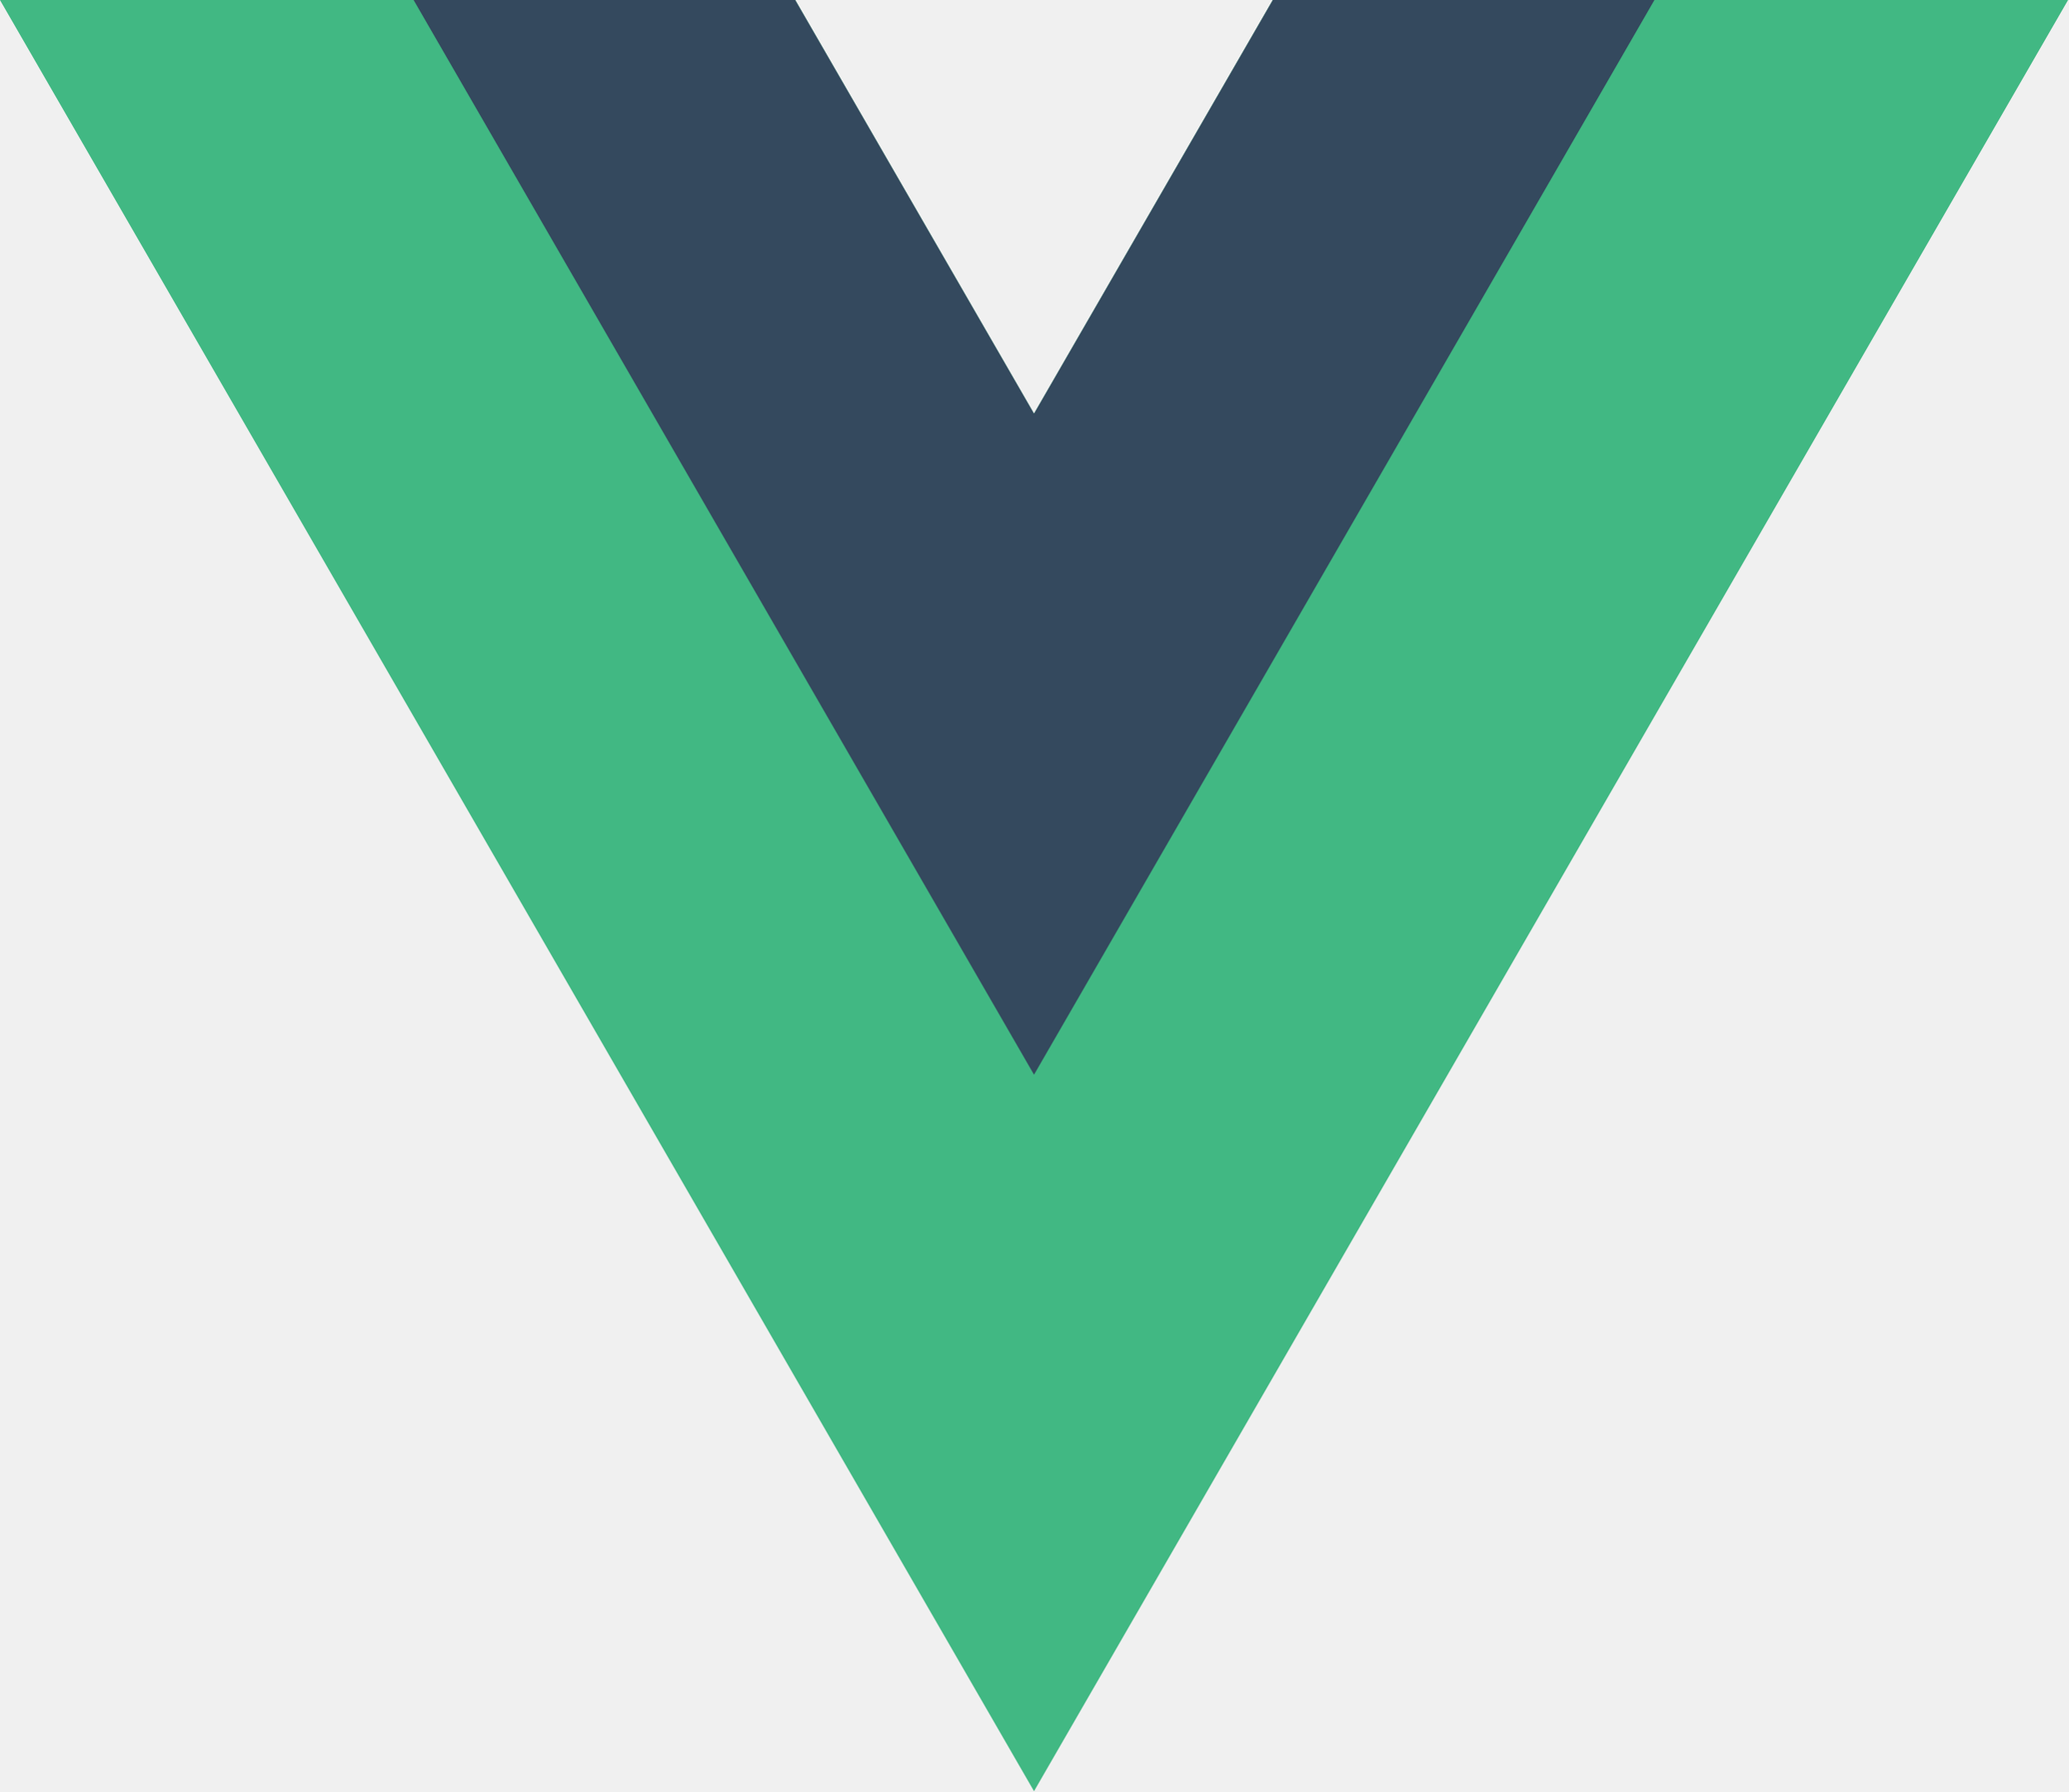
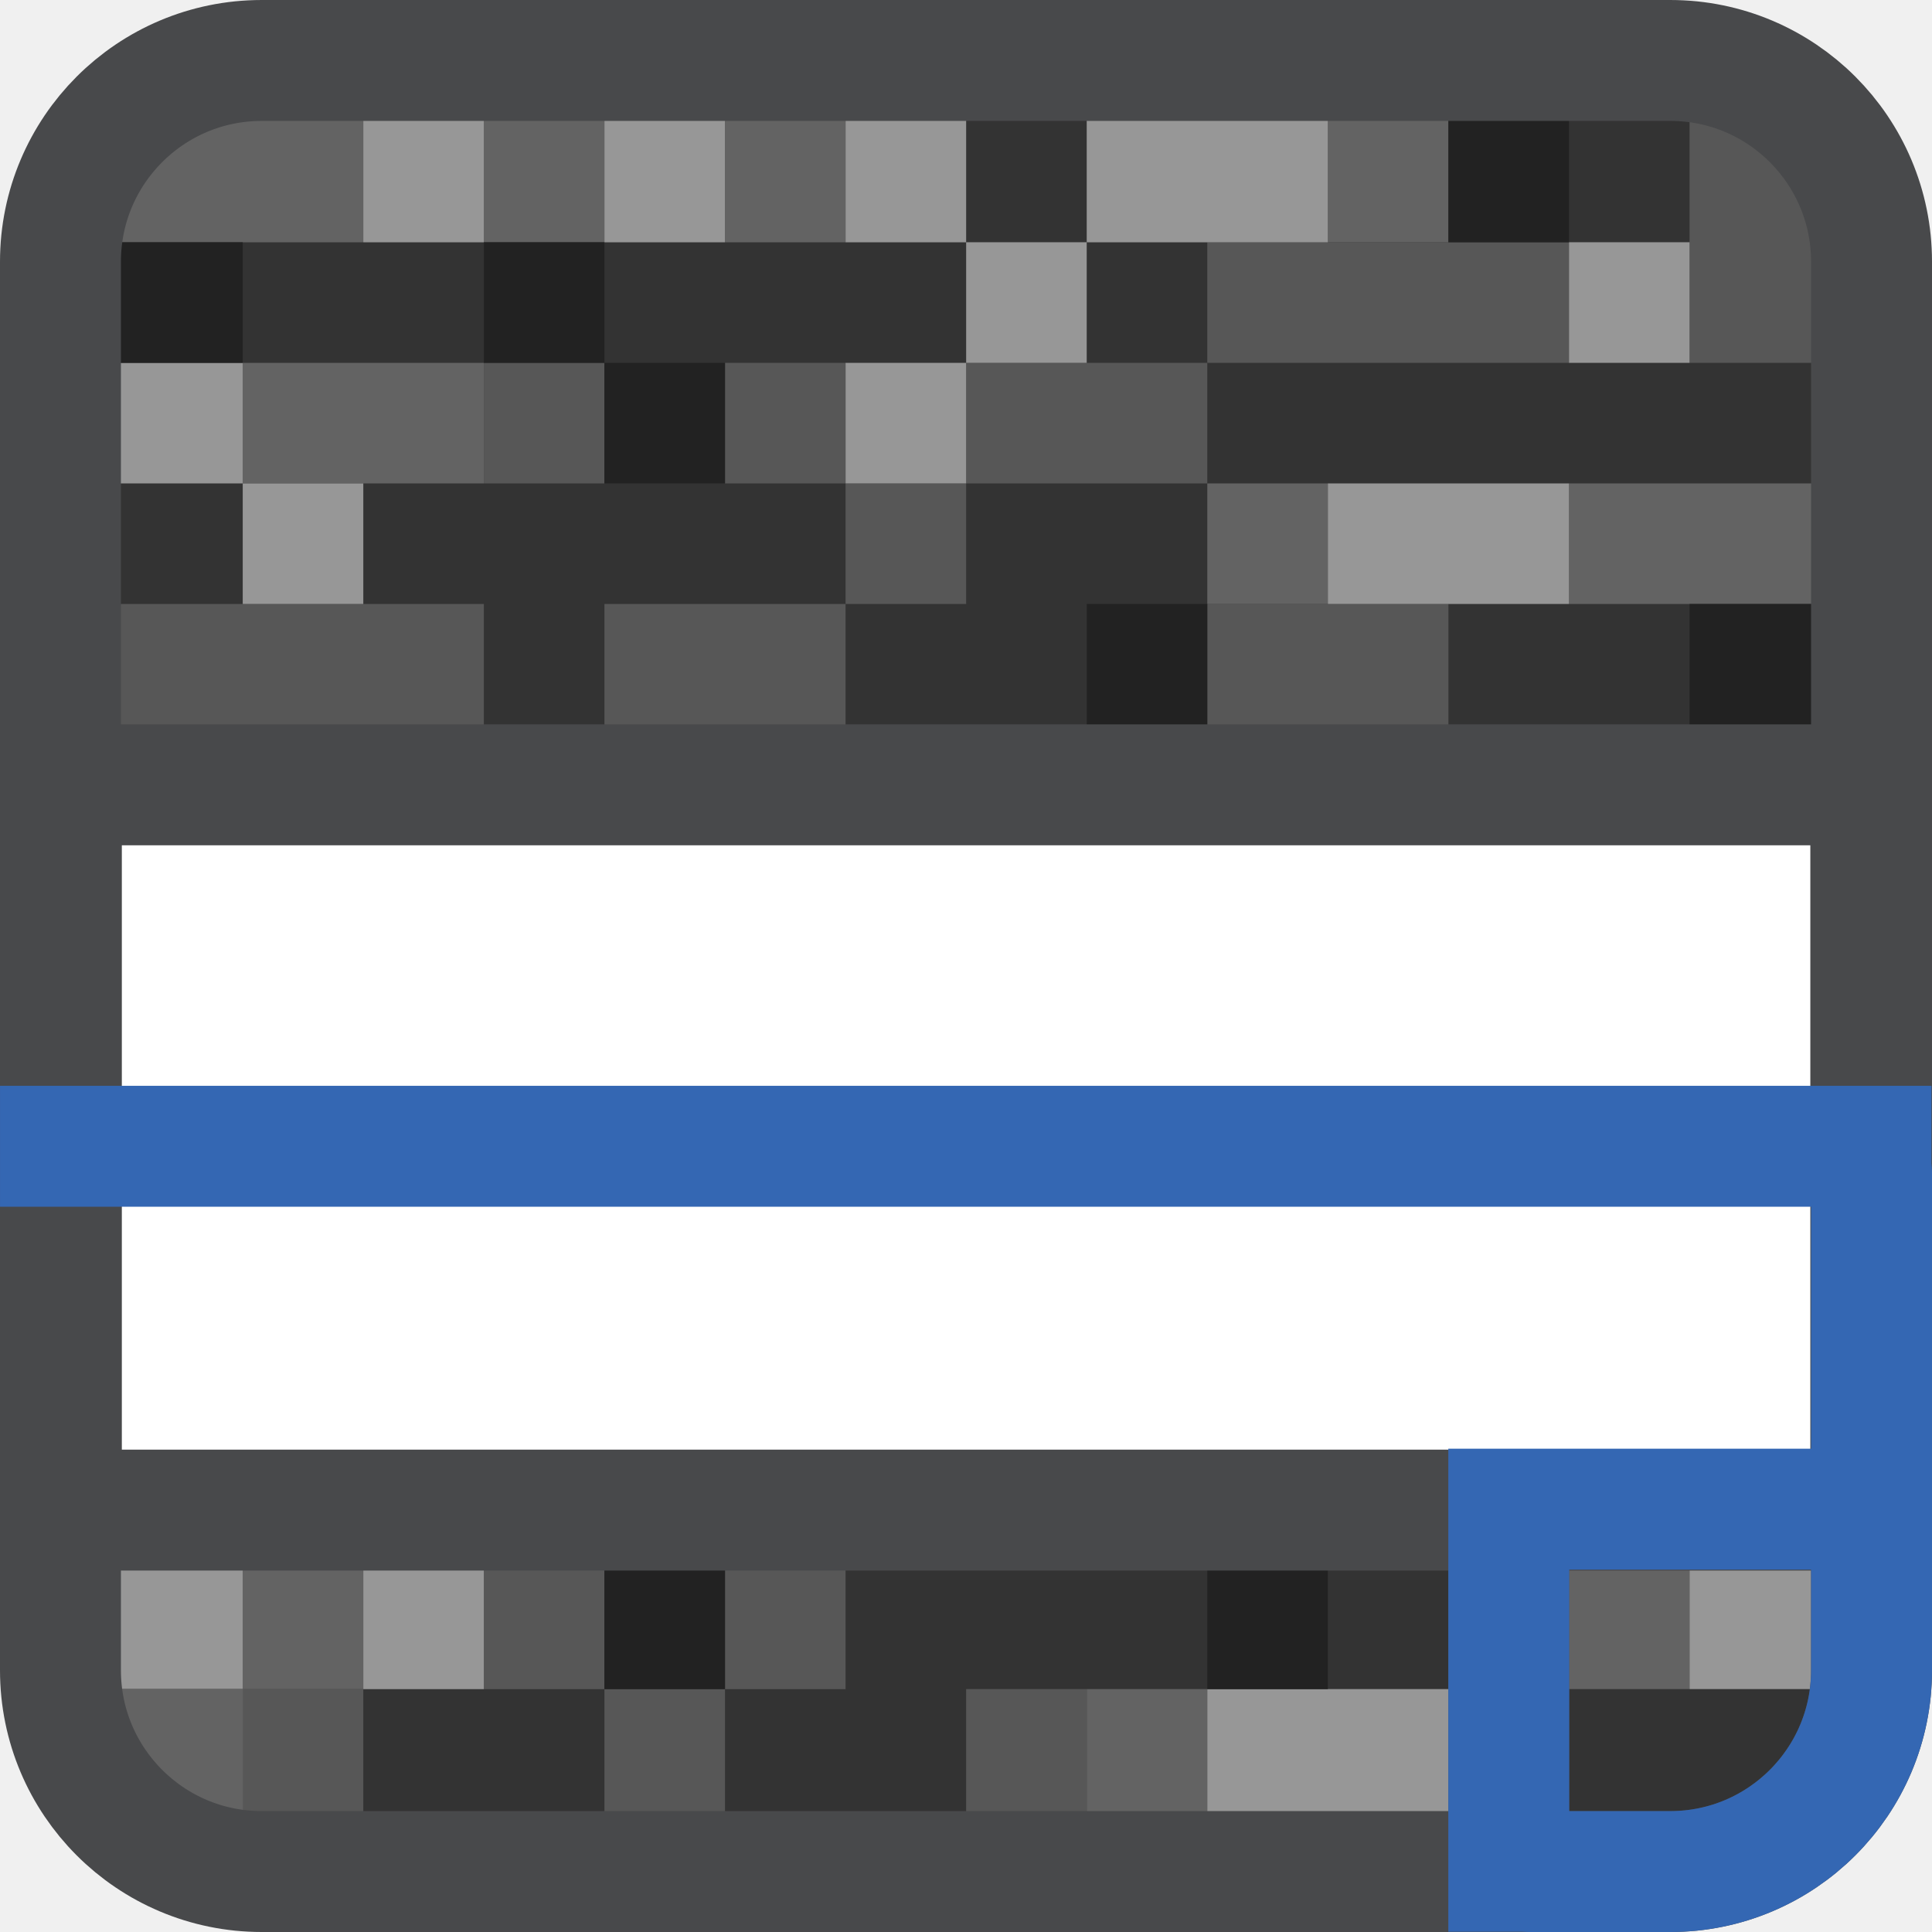
- <svg xmlns="http://www.w3.org/2000/svg" viewBox="0 0 261.76 226.69">
-   <path d="M161.096.001l-30.225 52.351L100.647.001H-.005l130.877 226.688L261.749.001z" fill="#41b883" />
-   <path d="M161.096.001l-30.225 52.351L100.647.001H52.346l78.526 136.01L209.398.001z" fill="#34495e" />
+ <svg xmlns="http://www.w3.org/2000/svg" version="1.1" width="255.635" height="255.635" viewBox="0,0,255.635,255.635">
+   <g transform="translate(-112.2097,-52.12024)">
+     <g stroke-miterlimit="10">
+       <path d="M124.896,295.728v-231.207h230.751v231.207z" fill="#333333" stroke="none" stroke-width="0" stroke-linecap="butt" stroke-linejoin="miter" />
+       <path d="M127.487,132.036c16.086,0 32.173,0 48.747,0c0,12.192 0,5.671 0,18.233c-5.362,0 -37.697,0.24 -48.747,0.24c0,-6.096 0,-12.192 0,-18.473z" fill="#575757" stroke="none" stroke-width="1" stroke-linecap="butt" stroke-linejoin="miter" />
+       <path d="M271.953,84.176c15.794,0 31.588,0 47.86,0c0,5.265 0,10.529 0,15.953c-15.794,0 -31.588,0 -47.86,0c0,-5.265 0,-10.529 0,-15.953z" fill="#575757" stroke="none" stroke-width="1" stroke-linecap="butt" stroke-linejoin="miter" />
+       <path d="M303.859,258.143c5.265,0 10.529,0 15.953,0c0,12.025 0,24.049 0,36.438c-5.265,0 -10.529,0 -15.953,0c0,-12.025 0,-24.049 0,-36.438z" fill="#575757" stroke="none" stroke-width="1" stroke-linecap="butt" stroke-linejoin="miter" />
+       <path d="M271.953,132.036c10.529,0 21.058,0 31.907,0c0,5.958 0,11.915 0,18.054c-10.529,0 -21.058,0 -31.907,0c0,-5.958 0,-11.915 0,-18.054z" fill="#575757" stroke="none" stroke-width="1" stroke-linecap="butt" stroke-linejoin="miter" />
+       <path d="M192.186,132.036c10.529,0 21.058,0 31.907,0c0,5.958 0,11.915 0,18.054c-10.529,0 -21.058,0 -31.907,0c0,-5.958 0,-11.915 0,-18.054z" fill="#575757" stroke="none" stroke-width="1" stroke-linecap="butt" stroke-linejoin="miter" />
+       <path d="M240.046,100.13c10.529,0 21.058,0 31.907,0c0,5.265 0,10.529 0,15.953c-10.529,0 -21.058,0 -31.907,0c0,-5.265 0,-10.529 0,-15.953z" fill="#575757" stroke="none" stroke-width="1" stroke-linecap="butt" stroke-linejoin="miter" />
+       <path d="M335.766,66.957c5.557,0 11.114,0 16.84,0c0,10.947 0,21.894 0,33.173c-5.557,0 -11.114,0 -16.84,0c0,-10.947 0,-21.894 0,-33.173z" fill="#575757" stroke="none" stroke-width="1" stroke-linecap="butt" stroke-linejoin="miter" />
+       <path d="M240.046,275.616c5.265,0 10.529,0 15.953,0c0,6.258 0,12.517 0,18.965c-5.265,0 -10.529,0 -15.953,0c0,-6.258 0,-12.517 0,-18.965z" fill="#575757" stroke="none" stroke-width="1" stroke-linecap="butt" stroke-linejoin="miter" />
+       <path d="M192.186,275.616c5.265,0 10.529,0 15.953,0c0,6.121 0,12.241 0,18.547c-5.265,0 -10.529,0 -15.953,0c0,-6.121 0,-12.241 0,-18.547z" fill="#575757" stroke="none" stroke-width="1" stroke-linecap="butt" stroke-linejoin="miter" />
+       <path d="M144.327,275.616c5.265,0 10.529,0 15.953,0c0,6.055 0,12.109 0,18.348c-5.265,0 -10.529,0 -15.953,0c0,-6.055 0,-12.109 0,-18.348z" fill="#575757" stroke="none" stroke-width="1" stroke-linecap="butt" stroke-linejoin="miter" />
+       <path d="M208.14,258.143c5.265,0 10.529,0 15.953,0c0,5.766 0,11.533 0,17.474c-5.265,0 -10.529,0 -15.953,0c0,-5.766 0,-11.533 0,-17.474z" fill="#575757" stroke="none" stroke-width="1" stroke-linecap="butt" stroke-linejoin="miter" />
+       <path d="M176.233,258.143c5.265,0 10.529,0 15.953,0c0,5.766 0,11.533 0,17.474c-5.265,0 -10.529,0 -15.953,0c0,-5.766 0,-11.533 0,-17.474z" fill="#575757" stroke="none" stroke-width="1" stroke-linecap="butt" stroke-linejoin="miter" />
+       <path d="M224.093,116.083c5.265,0 10.529,0 15.953,0c0,5.265 0,10.529 0,15.953c-5.265,0 -10.529,0 -15.953,0c0,-5.265 0,-10.529 0,-15.953z" fill="#575757" stroke="none" stroke-width="1" stroke-linecap="butt" stroke-linejoin="miter" />
+       <path d="M208.14,100.13c5.265,0 10.529,0 15.953,0c0,5.265 0,10.529 0,15.953c-5.265,0 -10.529,0 -15.953,0c0,-5.265 0,-10.529 0,-15.953z" fill="#575757" stroke="none" stroke-width="1" stroke-linecap="butt" stroke-linejoin="miter" />
+       <path d="M176.233,100.13c5.265,0 10.529,0 15.953,0c0,5.265 0,10.529 0,15.953c-5.265,0 -10.529,0 -15.953,0c0,-5.265 0,-10.529 0,-15.953z" fill="#575757" stroke="none" stroke-width="1" stroke-linecap="butt" stroke-linejoin="miter" />
+       <path d="M319.813,116.083c10.822,0 21.644,0 32.793,0c0,5.265 0,10.529 0,15.953c-10.822,0 -21.644,0 -32.793,0c0,-5.265 0,-10.529 0,-15.953z" fill="#636363" stroke="none" stroke-width="1" stroke-linecap="butt" stroke-linejoin="miter" />
+       <path d="M144.327,100.13c10.529,0 21.058,0 31.907,0c0,5.265 0,10.529 0,15.953c-10.529,0 -21.058,0 -31.907,0c0,-5.265 0,-10.529 0,-15.953z" fill="#636363" stroke="none" stroke-width="1" stroke-linecap="butt" stroke-linejoin="miter" />
+       <path d="M127.487,66.957c10.822,0 21.644,0 32.793,0c0,5.683 0,11.365 0,17.22c-10.822,0 -21.644,0 -32.793,0c0,-5.683 0,-11.365 0,-17.22z" fill="#636363" stroke="none" stroke-width="1" stroke-linecap="butt" stroke-linejoin="miter" />
+       <path d="M256,275.616c5.265,0 10.529,0 15.953,0c0,6.258 0,12.517 0,18.965c-5.265,0 -10.529,0 -15.953,0c0,-6.258 0,-12.517 0,-18.965z" fill="#636363" stroke="none" stroke-width="1" stroke-linecap="butt" stroke-linejoin="miter" />
+       <path d="M319.813,257.889c5.265,0 10.529,0 15.953,0c0,5.85 0,11.7 0,17.727c-5.265,0 -10.529,0 -15.953,0c0,-5.85 0,-11.7 0,-17.727z" fill="#636363" stroke="none" stroke-width="1" stroke-linecap="butt" stroke-linejoin="miter" />
+       <path d="M144.327,258.143c5.265,0 10.529,0 15.953,0c0,5.766 0,11.533 0,17.474c-5.265,0 -10.529,0 -15.953,0c0,-5.766 0,-11.533 0,-17.474z" fill="#636363" stroke="none" stroke-width="1" stroke-linecap="butt" stroke-linejoin="miter" />
+       <path d="M271.953,116.083c5.265,0 10.529,0 15.953,0c0,5.265 0,10.529 0,15.953c-5.265,0 -10.529,0 -15.953,0c0,-5.265 0,-10.529 0,-15.953z" fill="#636363" stroke="none" stroke-width="1" stroke-linecap="butt" stroke-linejoin="miter" />
+       <path d="M287.906,66.703c5.265,0 10.529,0 15.953,0c0,5.766 0,11.532 0,17.473c-5.265,0 -10.529,0 -15.953,0c0,-5.766 0,-11.532 0,-17.473z" fill="#636363" stroke="none" stroke-width="1" stroke-linecap="butt" stroke-linejoin="miter" />
+       <path d="M208.14,66.957c5.265,0 10.529,0 15.953,0c0,5.683 0,11.365 0,17.22c-5.265,0 -10.529,0 -15.953,0c0,-5.683 0,-11.365 0,-17.22z" fill="#636363" stroke="none" stroke-width="1" stroke-linecap="butt" stroke-linejoin="miter" />
+       <path d="M176.233,67.21c5.265,0 10.529,0 15.953,0c0,5.599 0,11.198 0,16.967c-5.265,0 -10.529,0 -15.953,0c0,-5.599 0,-11.198 0,-16.967z" fill="#636363" stroke="none" stroke-width="1" stroke-linecap="butt" stroke-linejoin="miter" />
+       <path d="M287.906,66.971c0,5.678 0,11.355 0,17.206c-10.529,0 -21.058,0 -31.907,0c0,-11.356 0,-5.706 0,-17.406c0,0 26.483,0.2 31.907,0.2z" fill="#979797" stroke="none" stroke-width="1" stroke-linecap="butt" stroke-linejoin="miter" />
+       <path d="M271.953,275.616c10.529,0 21.058,0 31.907,0c0,6.258 0,12.517 0,18.965c-10.529,0 -21.058,0 -31.907,0c0,-6.258 0,-12.517 0,-18.965z" fill="#979797" stroke="none" stroke-width="1" stroke-linecap="butt" stroke-linejoin="miter" />
+       <path d="M335.766,257.889c5.858,0 11.717,0 17.753,0c0,5.85 0,11.7 0,17.727c-5.858,0 -11.717,0 -17.753,0c0,-5.85 0,-11.7 0,-17.727z" fill="#979797" stroke="none" stroke-width="1" stroke-linecap="butt" stroke-linejoin="miter" />
+       <path d="M287.906,116.083c10.529,0 21.058,0 31.907,0c0,5.265 0,10.529 0,15.953c-10.529,0 -21.058,0 -31.907,0c0,-5.265 0,-10.529 0,-15.953z" fill="#979797" stroke="none" stroke-width="1" stroke-linecap="butt" stroke-linejoin="miter" />
+       <path d="M160.28,258.143c5.265,0 10.529,0 15.953,0c0,5.766 0,11.533 0,17.474c-5.265,0 -10.529,0 -15.953,0c0,-5.766 0,-11.533 0,-17.474z" fill="#979797" stroke="none" stroke-width="1" stroke-linecap="butt" stroke-linejoin="miter" />
+       <path d="M127.487,257.889c5.557,0 11.114,0 16.84,0c0,5.85 0,11.7 0,17.727c-5.557,0 -11.114,0 -16.84,0c0,-5.85 0,-11.7 0,-17.727z" fill="#979797" stroke="none" stroke-width="1" stroke-linecap="butt" stroke-linejoin="miter" />
+       <path d="M144.327,116.083c5.265,0 10.529,0 15.953,0c0,5.265 0,10.529 0,15.953c-5.265,0 -10.529,0 -15.953,0c0,-5.265 0,-10.529 0,-15.953z" fill="#979797" stroke="none" stroke-width="1" stroke-linecap="butt" stroke-linejoin="miter" />
+       <path d="M224.093,100.13c5.265,0 10.529,0 15.953,0c0,5.265 0,10.529 0,15.953c-5.265,0 -10.529,0 -15.953,0c0,-5.265 0,-10.529 0,-15.953z" fill="#979797" stroke="none" stroke-width="1" stroke-linecap="butt" stroke-linejoin="miter" />
+       <path d="M127.487,100.13c5.557,0 11.114,0 16.84,0c0,5.265 0,10.529 0,15.953c-5.557,0 -11.114,0 -16.84,0c0,-5.265 0,-10.529 0,-15.953z" fill="#979797" stroke="none" stroke-width="1" stroke-linecap="butt" stroke-linejoin="miter" />
+       <path d="M319.813,84.176c5.265,0 10.529,0 15.953,0c0,5.265 0,10.529 0,15.953c-5.265,0 -10.529,0 -15.953,0c0,-5.265 0,-10.529 0,-15.953z" fill="#979797" stroke="none" stroke-width="1" stroke-linecap="butt" stroke-linejoin="miter" />
+       <path d="M240.046,84.176c5.265,0 10.529,0 15.953,0c0,5.265 0,10.529 0,15.953c-5.265,0 -10.529,0 -15.953,0c0,-5.265 0,-10.529 0,-15.953z" fill="#979797" stroke="none" stroke-width="1" stroke-linecap="butt" stroke-linejoin="miter" />
+       <path d="M224.093,52.281c5.265,0 10.529,0 15.953,0c0,10.526 0,21.051 0,31.896c-5.265,0 -10.529,0 -15.953,0c0,-10.526 0,-21.051 0,-31.896z" fill="#979797" stroke="none" stroke-width="1" stroke-linecap="butt" stroke-linejoin="miter" />
+       <path d="M192.186,66.957c5.265,0 10.529,0 15.953,0c0,5.683 0,11.365 0,17.22c-5.265,0 -10.529,0 -15.953,0c0,-5.683 0,-11.365 0,-17.22z" fill="#979797" stroke="none" stroke-width="1" stroke-linecap="butt" stroke-linejoin="miter" />
+       <path d="M160.28,67.21c5.265,0 10.529,0 15.953,0c0,5.599 0,11.198 0,16.967c-5.265,0 -10.529,0 -15.953,0c0,-5.599 0,-11.198 0,-16.967z" fill="#979797" stroke="none" stroke-width="1" stroke-linecap="butt" stroke-linejoin="miter" />
+       <path d="M271.953,258.143c5.265,0 10.529,0 15.953,0c0,5.766 0,11.533 0,17.474c-5.265,0 -10.529,0 -15.953,0c0,-5.766 0,-11.533 0,-17.474z" fill="#222222" stroke="none" stroke-width="1" stroke-linecap="butt" stroke-linejoin="miter" />
+       <path d="M192.186,258.143c5.265,0 10.529,0 15.953,0c0,5.766 0,11.533 0,17.474c-5.265,0 -10.529,0 -15.953,0c0,-5.766 0,-11.533 0,-17.474z" fill="#222222" stroke="none" stroke-width="1" stroke-linecap="butt" stroke-linejoin="miter" />
+       <path d="M335.766,132.036c5.557,0 11.114,0 16.84,0c0,5.888 0,11.777 0,17.843c-5.557,0 -11.114,0 -16.84,0c0,-5.888 0,-11.777 0,-17.843z" fill="#222222" stroke="none" stroke-width="1" stroke-linecap="butt" stroke-linejoin="miter" />
+       <path d="M256,132.036c5.265,0 10.529,0 15.953,0c0,6.027 0,12.054 0,18.264c-5.265,0 -10.529,0 -15.953,0c0,-6.027 0,-12.054 0,-18.264z" fill="#222222" stroke="none" stroke-width="1" stroke-linecap="butt" stroke-linejoin="miter" />
+       <path d="M192.186,100.13c5.265,0 10.529,0 15.953,0c0,5.265 0,10.529 0,15.953c-5.265,0 -10.529,0 -15.953,0c0,-5.265 0,-10.529 0,-15.953z" fill="#222222" stroke="none" stroke-width="1" stroke-linecap="butt" stroke-linejoin="miter" />
+       <path d="M176.233,84.176c5.265,0 10.529,0 15.953,0c0,5.265 0,10.529 0,15.953c-5.265,0 -10.529,0 -15.953,0c0,-5.265 0,-10.529 0,-15.953z" fill="#222222" stroke="none" stroke-width="1" stroke-linecap="butt" stroke-linejoin="miter" />
+       <path d="M127.487,84.176c5.557,0 11.114,0 16.84,0c0,5.265 0,10.529 0,15.953c-5.557,0 -11.114,0 -16.84,0c0,-5.265 0,-10.529 0,-15.953z" fill="#222222" stroke="none" stroke-width="1" stroke-linecap="butt" stroke-linejoin="miter" />
+       <path d="M303.859,66.703c5.265,0 10.529,0 15.953,0c0,5.766 0,11.532 0,17.473c-5.265,0 -10.529,0 -15.953,0c0,-5.766 0,-11.532 0,-17.473z" fill="#222222" stroke="none" stroke-width="1" stroke-linecap="butt" stroke-linejoin="miter" />
+       <path d="M127.522,275.59c5.557,0 11.114,0 16.84,0c0,6.055 0,12.109 0,18.348c-5.557,0 -11.114,0 -16.84,0c0,-6.055 0,-12.109 0,-18.348z" fill="#636363" stroke="none" stroke-width="1" stroke-linecap="butt" stroke-linejoin="miter" />
+       <path d="M146.836,299.755c-14.705,0 -26.626,-11.921 -26.626,-26.626v-186.382c0,-14.705 11.921,-26.626 26.626,-26.626h186.383c14.705,0 26.626,11.921 26.626,26.626v186.383c0,14.705 -11.921,26.626 -26.626,26.626z" fill="none" stroke="#48494b" stroke-width="16" stroke-linecap="round" stroke-linejoin="round" />
+       <path d="M120.33,251.931v-95.965h239.416v95.965z" fill="#ffffff" stroke="#48494b" stroke-width="16" stroke-linecap="butt" stroke-linejoin="miter" />
+       <path d="M367.773,203.791h-255.56" fill="none" stroke="#3467b3" stroke-width="16" stroke-linecap="butt" stroke-linejoin="miter" />
+       <path d="M311.845,307.719v-55.912h55.942" fill="none" stroke="#3467b3" stroke-width="16" stroke-linecap="butt" stroke-linejoin="miter" />
+       <path d="M359.845,207.332v65.797c0,14.705 -11.921,26.626 -26.626,26.626h-18.327" fill="none" stroke="#3467b3" stroke-width="16" stroke-linecap="round" stroke-linejoin="round" />
+     </g>
+   </g>
</svg>
